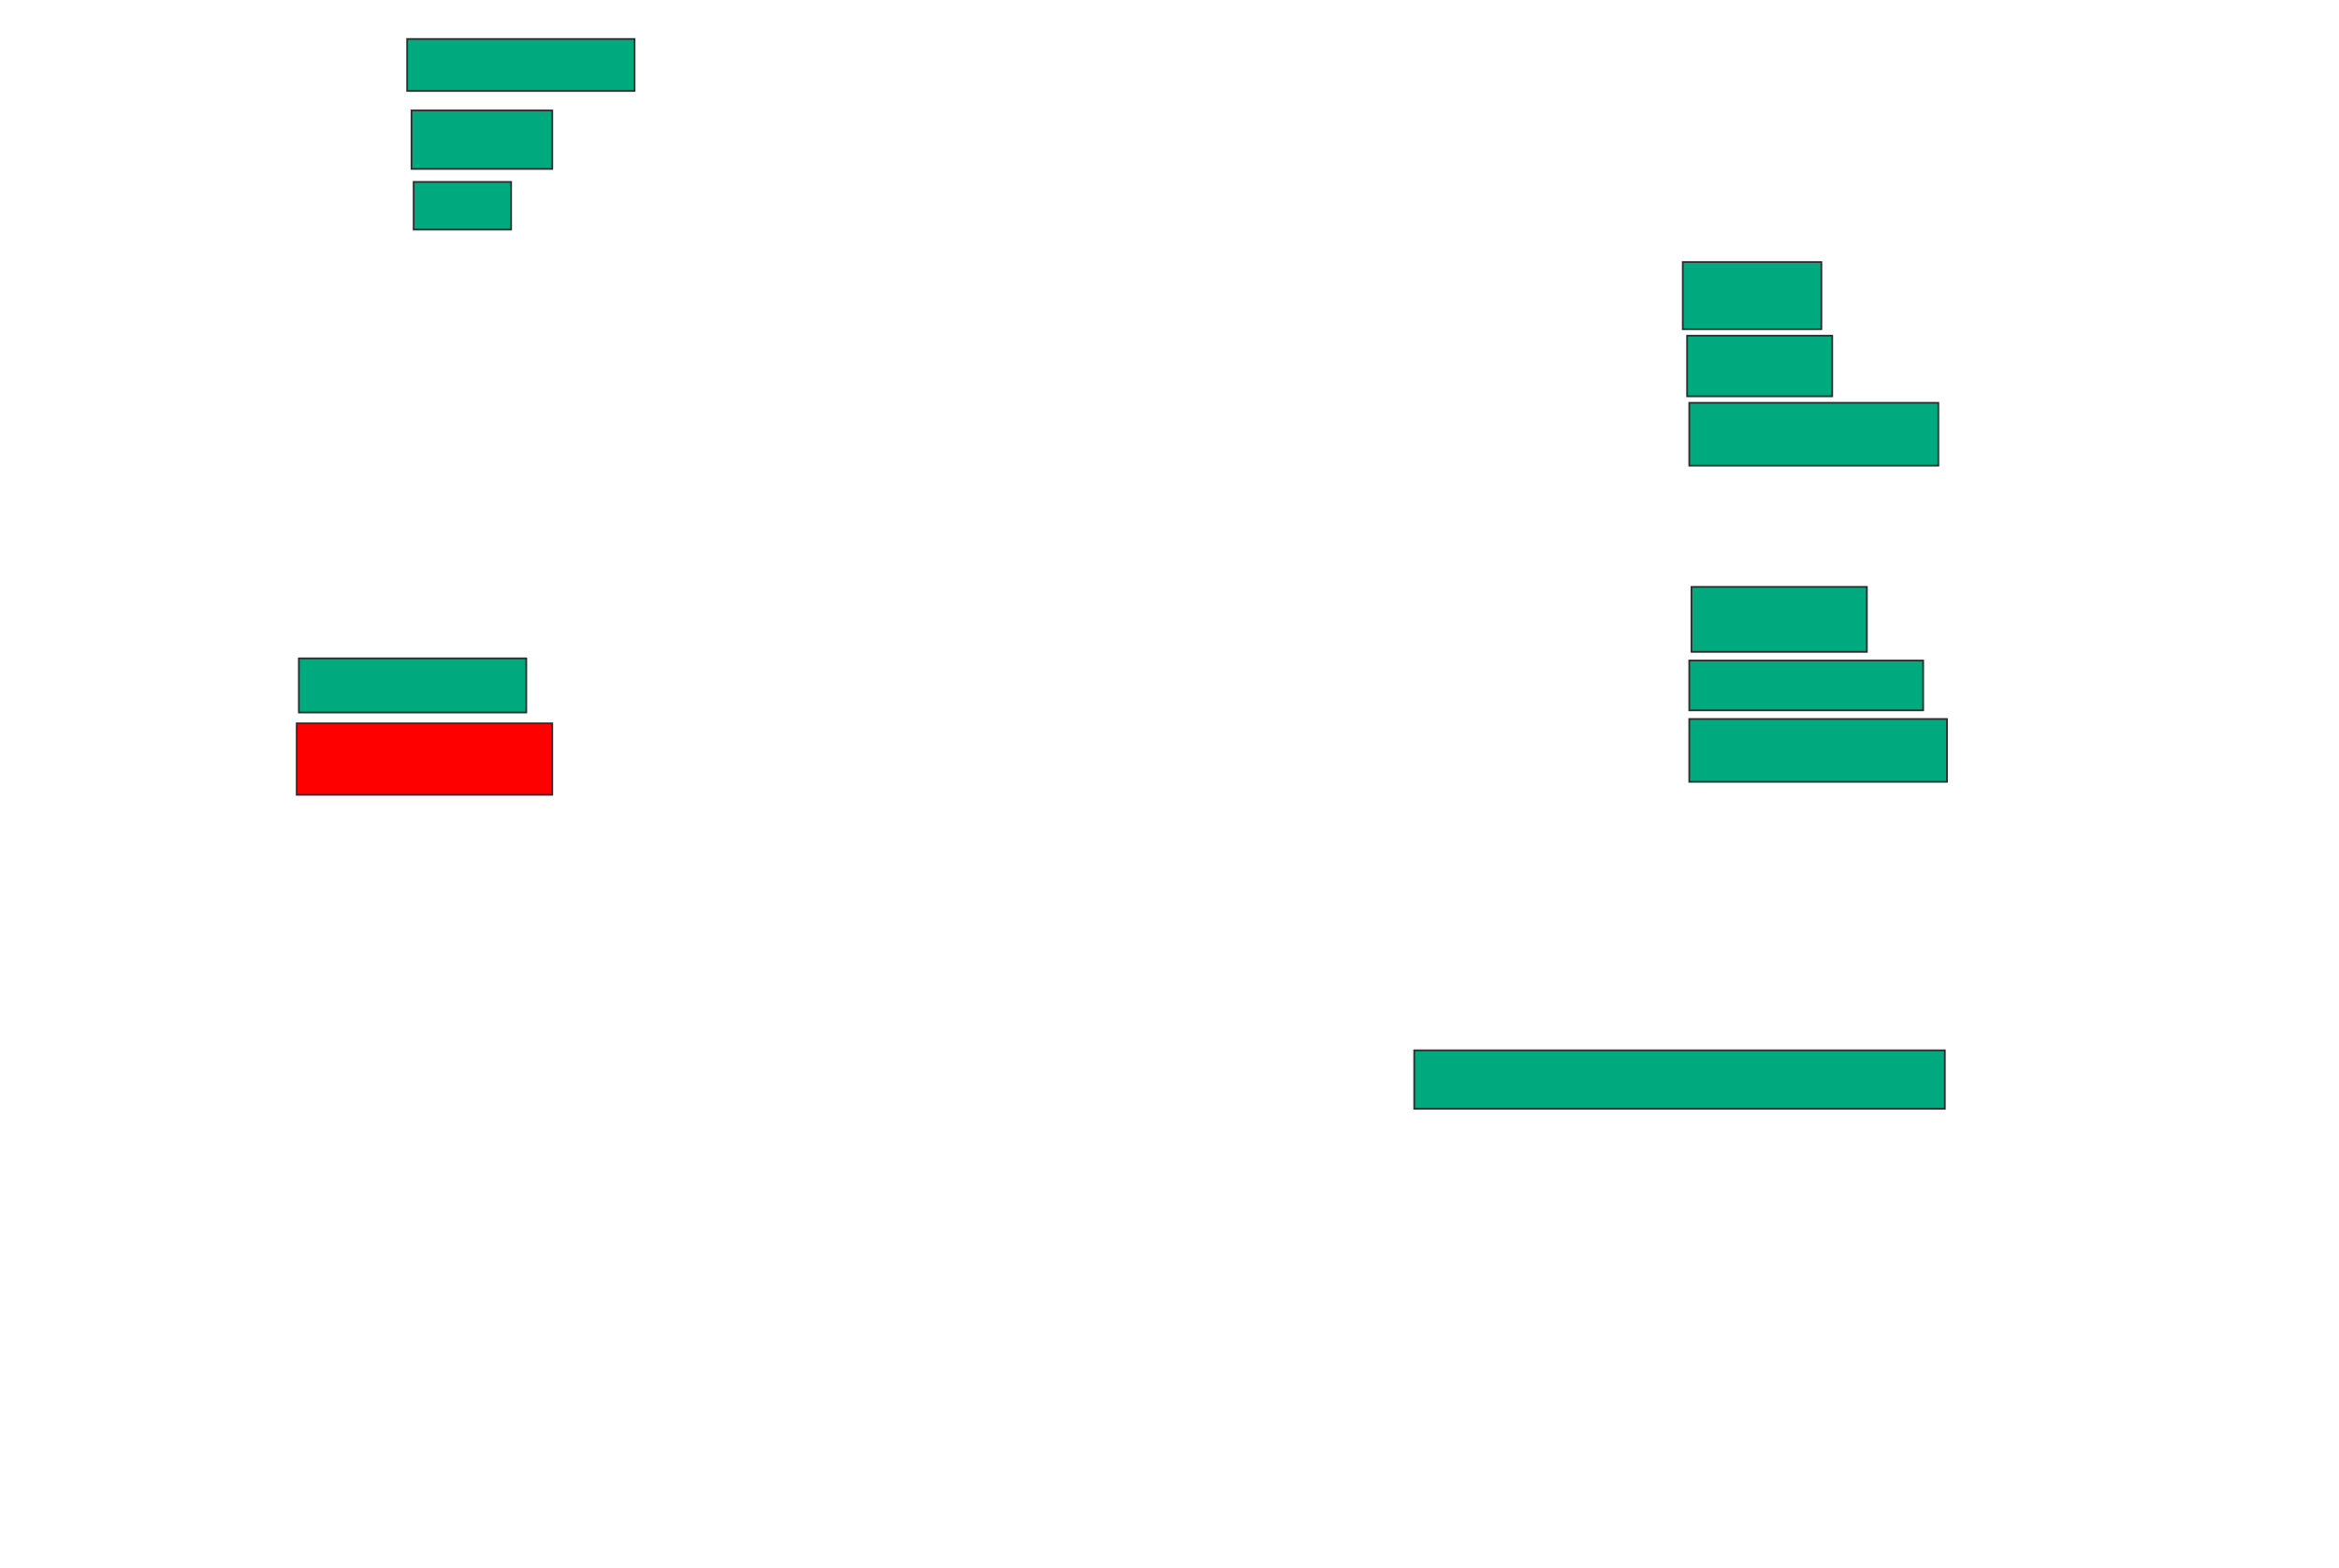
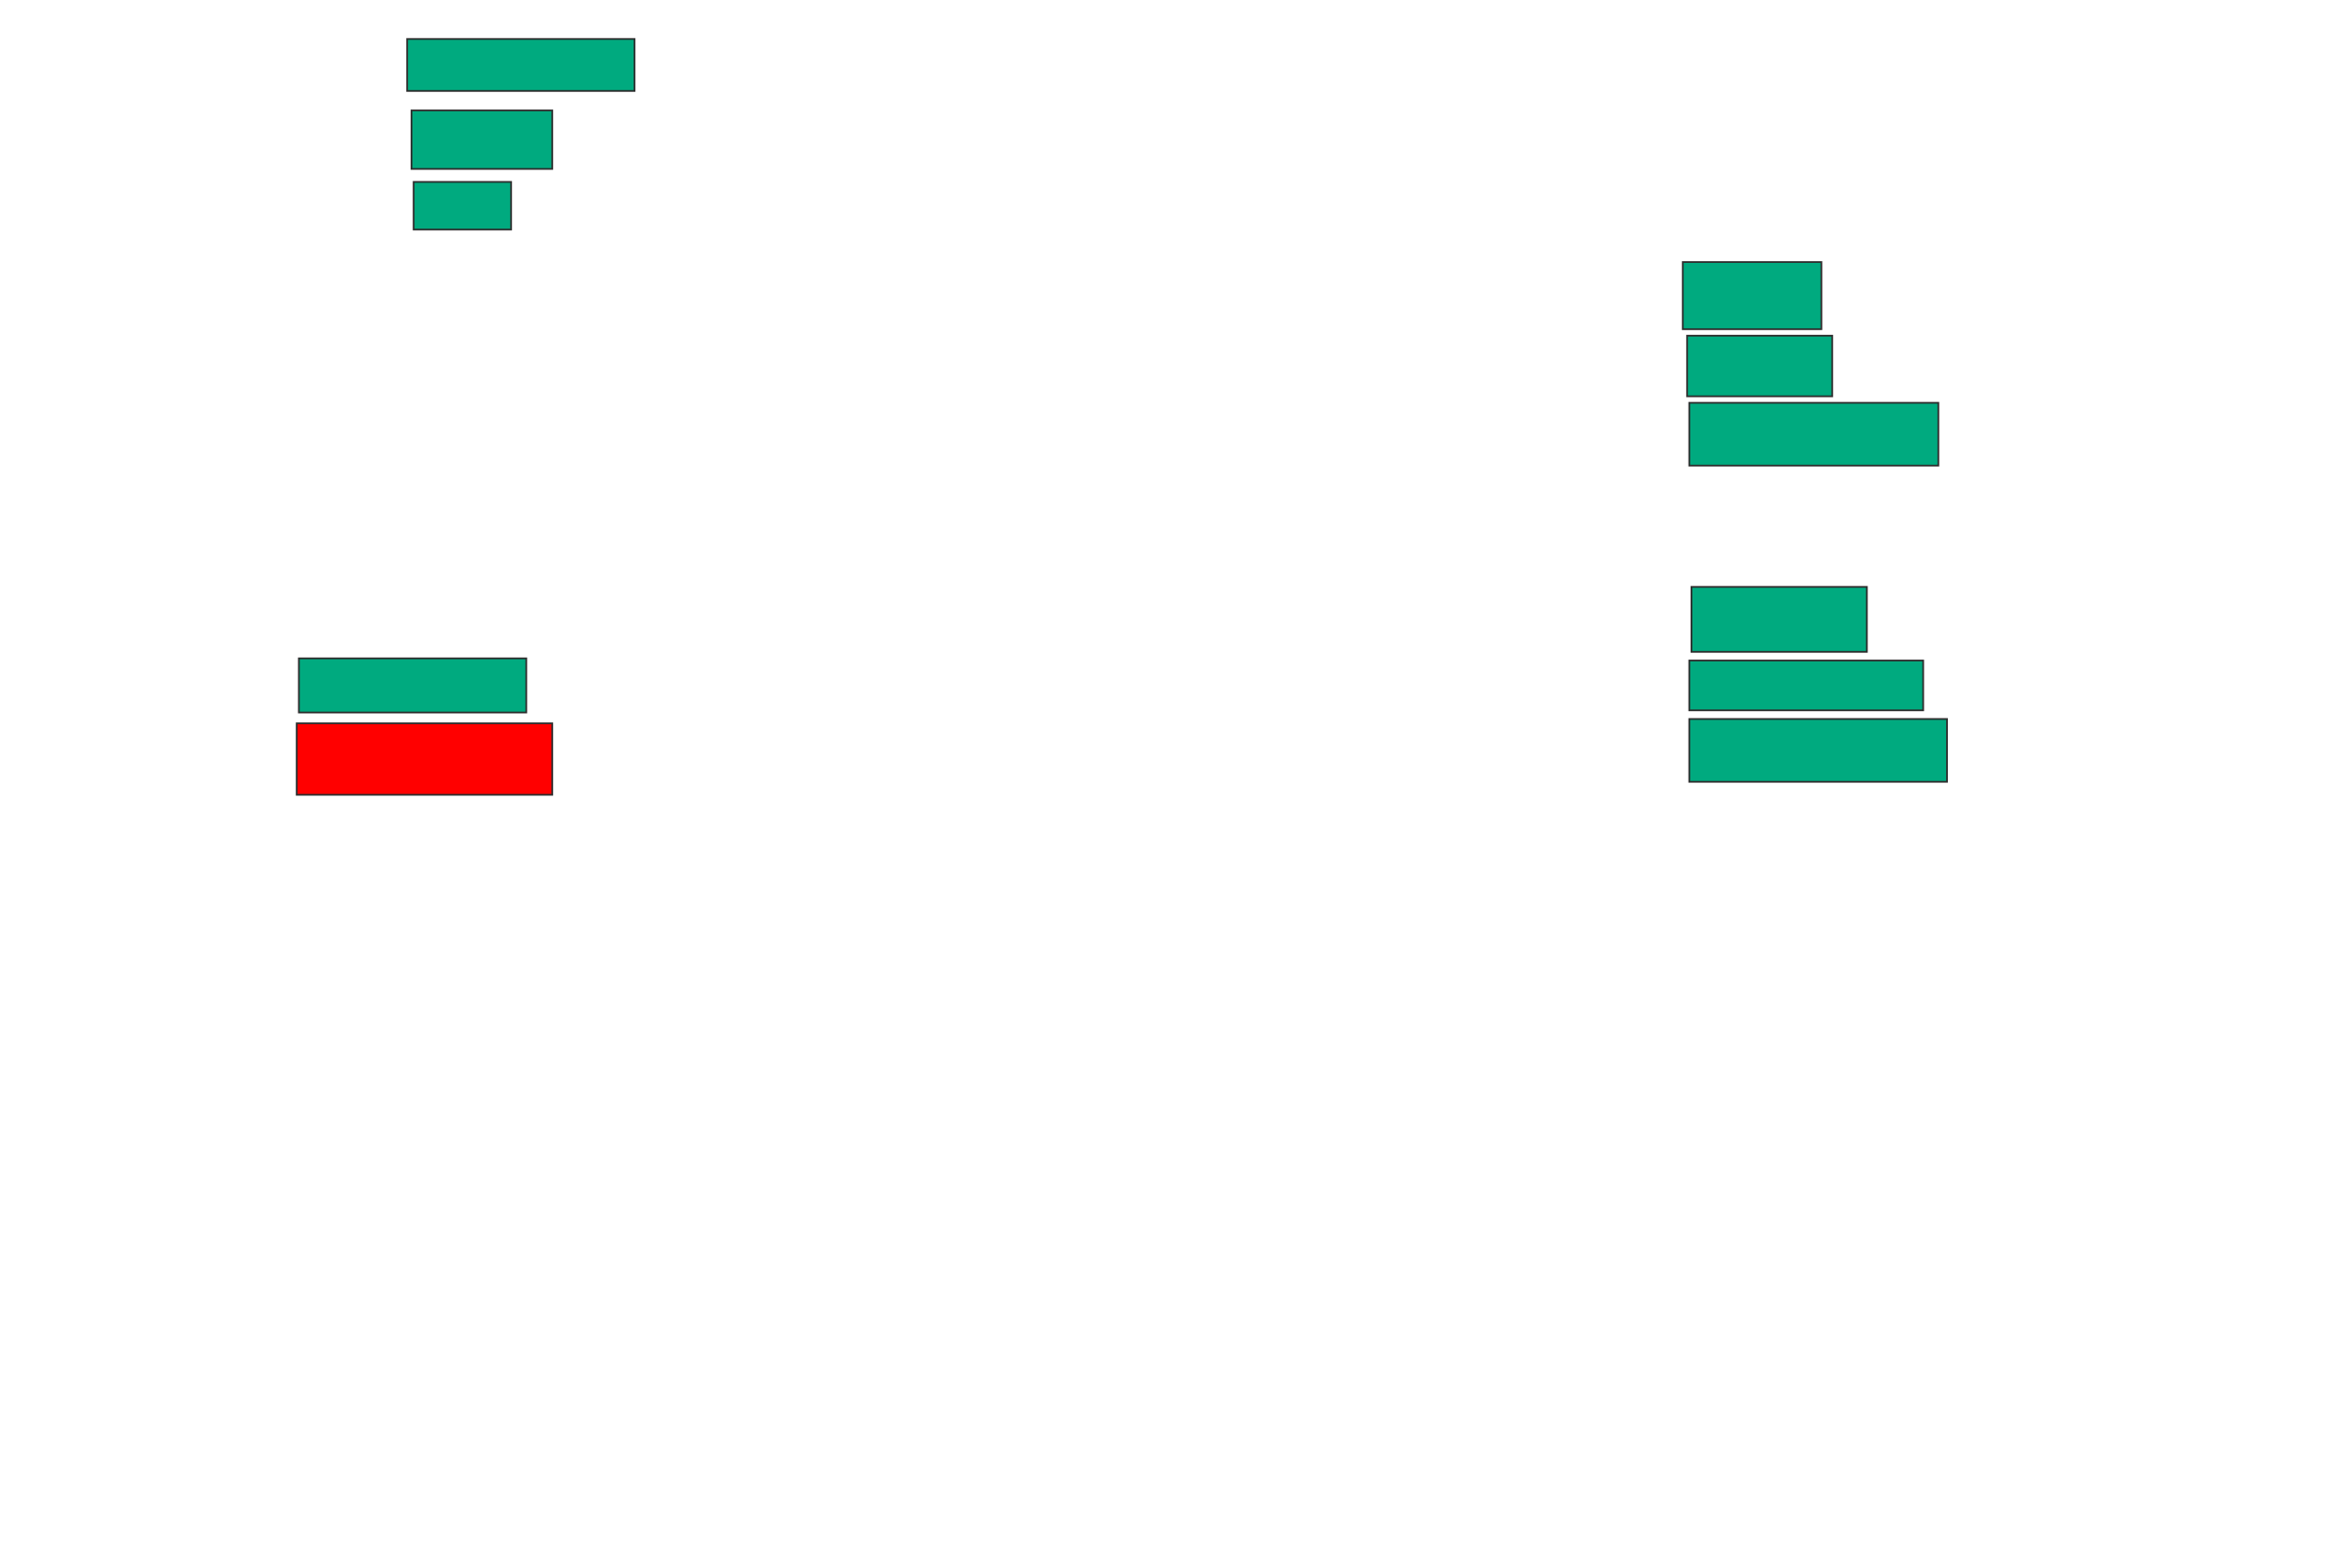
<svg xmlns="http://www.w3.org/2000/svg" width="1350" height="905">
  <g>
  </g>
  <g>
-     <rect stroke="#2D2D2D" id="80bc8e221f8243a58ec859fef4f9358c-ao-1" height="30" width="131.25" y="22.5" x="235" fill="#00AA7F" />
-     <rect id="80bc8e221f8243a58ec859fef4f9358c-ao-2" height="33.75" width="81.25" y="63.75" x="237.5" stroke-linecap="null" stroke-linejoin="null" stroke-dasharray="null" stroke="#2D2D2D" fill="#00AA7F" />
-     <rect id="80bc8e221f8243a58ec859fef4f9358c-ao-3" height="27.5" width="56.25" y="105" x="238.75" stroke-linecap="null" stroke-linejoin="null" stroke-dasharray="null" stroke="#2D2D2D" fill="#00AA7F" />
-     <rect id="80bc8e221f8243a58ec859fef4f9358c-ao-4" height="31.25" width="131.25" y="380" x="172.5" stroke-linecap="null" stroke-linejoin="null" stroke-dasharray="null" stroke="#2D2D2D" fill="#00AA7F" />
-     <rect id="80bc8e221f8243a58ec859fef4f9358c-ao-5" height="41.25" width="147.5" y="417.5" x="171.25" stroke-linecap="null" stroke-linejoin="null" stroke-dasharray="null" stroke="#2D2D2D" fill="#FF0000" class="qshape" />
-     <rect stroke="#2D2D2D" id="80bc8e221f8243a58ec859fef4f9358c-ao-6" height="38.75" width="80" y="151.25" x="971.25" stroke-linecap="null" stroke-linejoin="null" stroke-dasharray="null" fill="#00AA7F" />
-     <rect id="80bc8e221f8243a58ec859fef4f9358c-ao-7" height="35" width="83.75" y="193.75" x="973.75" stroke-linecap="null" stroke-linejoin="null" stroke-dasharray="null" stroke="#2D2D2D" fill="#00AA7F" />
-     <rect id="80bc8e221f8243a58ec859fef4f9358c-ao-8" height="36.25" width="143.75" y="232.5" x="975" stroke-linecap="null" stroke-linejoin="null" stroke-dasharray="null" stroke="#2D2D2D" fill="#00AA7F" />
-     <rect id="80bc8e221f8243a58ec859fef4f9358c-ao-9" height="37.5" width="101.25" y="338.75" x="976.25" stroke-linecap="null" stroke-linejoin="null" stroke-dasharray="null" stroke="#2D2D2D" fill="#00AA7F" />
-     <rect id="80bc8e221f8243a58ec859fef4f9358c-ao-10" height="28.75" width="135" y="381.25" x="975" stroke-linecap="null" stroke-linejoin="null" stroke-dasharray="null" stroke="#2D2D2D" fill="#00AA7F" />
-     <rect stroke="#2D2D2D" id="80bc8e221f8243a58ec859fef4f9358c-ao-11" height="36.25" width="148.75" y="415" x="975" stroke-linecap="null" stroke-linejoin="null" stroke-dasharray="null" fill="#00AA7F" />
-     <rect id="80bc8e221f8243a58ec859fef4f9358c-ao-12" height="33.75" width="306.25" y="606.25" x="816.25" stroke-linecap="null" stroke-linejoin="null" stroke-dasharray="null" stroke="#2D2D2D" fill="#00AA7F" />
+     <rect fill="#00AA7F" x="235" y="22.5" width="131.25" height="30" id="80bc8e221f8243a58ec859fef4f9358c-ao-1" stroke="#2D2D2D" />
+     <rect fill="#00AA7F" stroke="#2D2D2D" stroke-dasharray="null" stroke-linejoin="null" stroke-linecap="null" x="237.5" y="63.75" width="81.25" height="33.75" id="80bc8e221f8243a58ec859fef4f9358c-ao-2" />
+     <rect fill="#00AA7F" stroke="#2D2D2D" stroke-dasharray="null" stroke-linejoin="null" stroke-linecap="null" x="238.75" y="105" width="56.25" height="27.5" id="80bc8e221f8243a58ec859fef4f9358c-ao-3" />
+     <rect fill="#00AA7F" stroke="#2D2D2D" stroke-dasharray="null" stroke-linejoin="null" stroke-linecap="null" x="172.5" y="380" width="131.25" height="31.25" id="80bc8e221f8243a58ec859fef4f9358c-ao-4" />
+     <rect fill="#FF0000" stroke="#2D2D2D" stroke-dasharray="null" stroke-linejoin="null" stroke-linecap="null" x="171.25" y="417.5" width="147.5" height="41.25" id="80bc8e221f8243a58ec859fef4f9358c-ao-5" class="qshape" />
+     <rect fill="#00AA7F" stroke-dasharray="null" stroke-linejoin="null" stroke-linecap="null" x="971.25" y="151.25" width="80" height="38.75" id="80bc8e221f8243a58ec859fef4f9358c-ao-6" stroke="#2D2D2D" />
+     <rect fill="#00AA7F" stroke="#2D2D2D" stroke-dasharray="null" stroke-linejoin="null" stroke-linecap="null" x="973.75" y="193.75" width="83.75" height="35" id="80bc8e221f8243a58ec859fef4f9358c-ao-7" />
+     <rect fill="#00AA7F" stroke="#2D2D2D" stroke-dasharray="null" stroke-linejoin="null" stroke-linecap="null" x="975" y="232.5" width="143.75" height="36.25" id="80bc8e221f8243a58ec859fef4f9358c-ao-8" />
+     <rect fill="#00AA7F" stroke="#2D2D2D" stroke-dasharray="null" stroke-linejoin="null" stroke-linecap="null" x="976.25" y="338.75" width="101.25" height="37.5" id="80bc8e221f8243a58ec859fef4f9358c-ao-9" />
+     <rect fill="#00AA7F" stroke="#2D2D2D" stroke-dasharray="null" stroke-linejoin="null" stroke-linecap="null" x="975" y="381.25" width="135" height="28.75" id="80bc8e221f8243a58ec859fef4f9358c-ao-10" />
+     <rect fill="#00AA7F" stroke-dasharray="null" stroke-linejoin="null" stroke-linecap="null" x="975" y="415" width="148.75" height="36.25" id="80bc8e221f8243a58ec859fef4f9358c-ao-11" stroke="#2D2D2D" />
  </g>
</svg>
